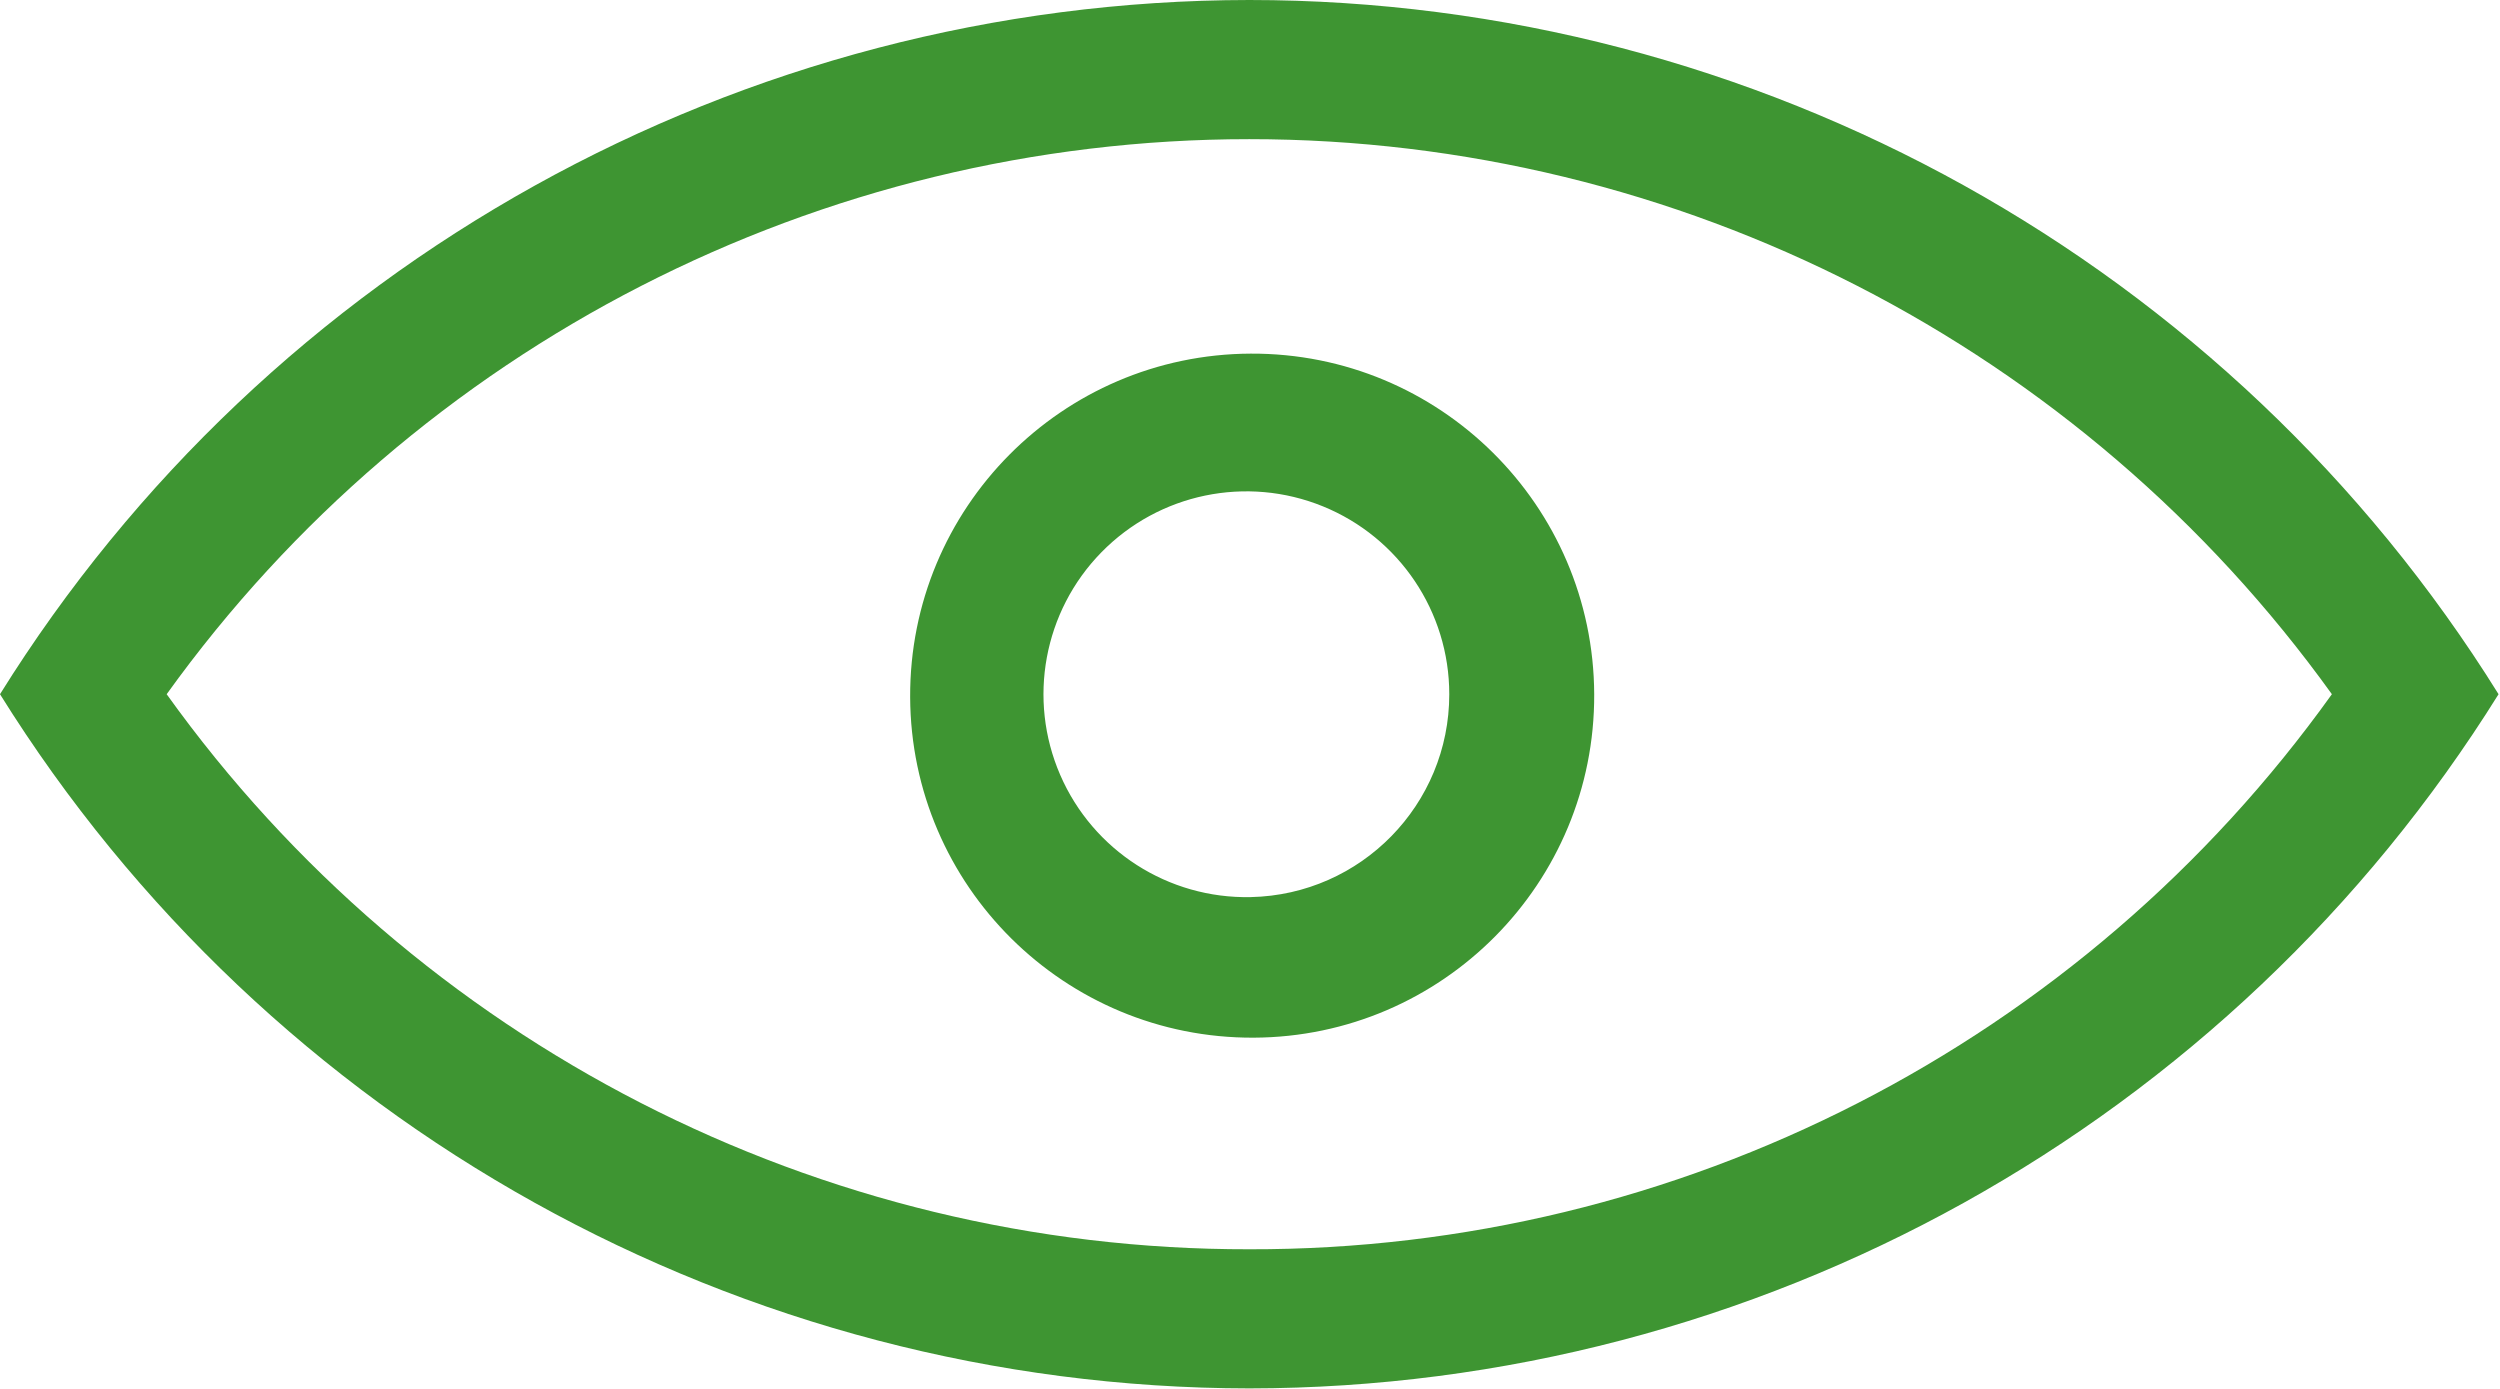
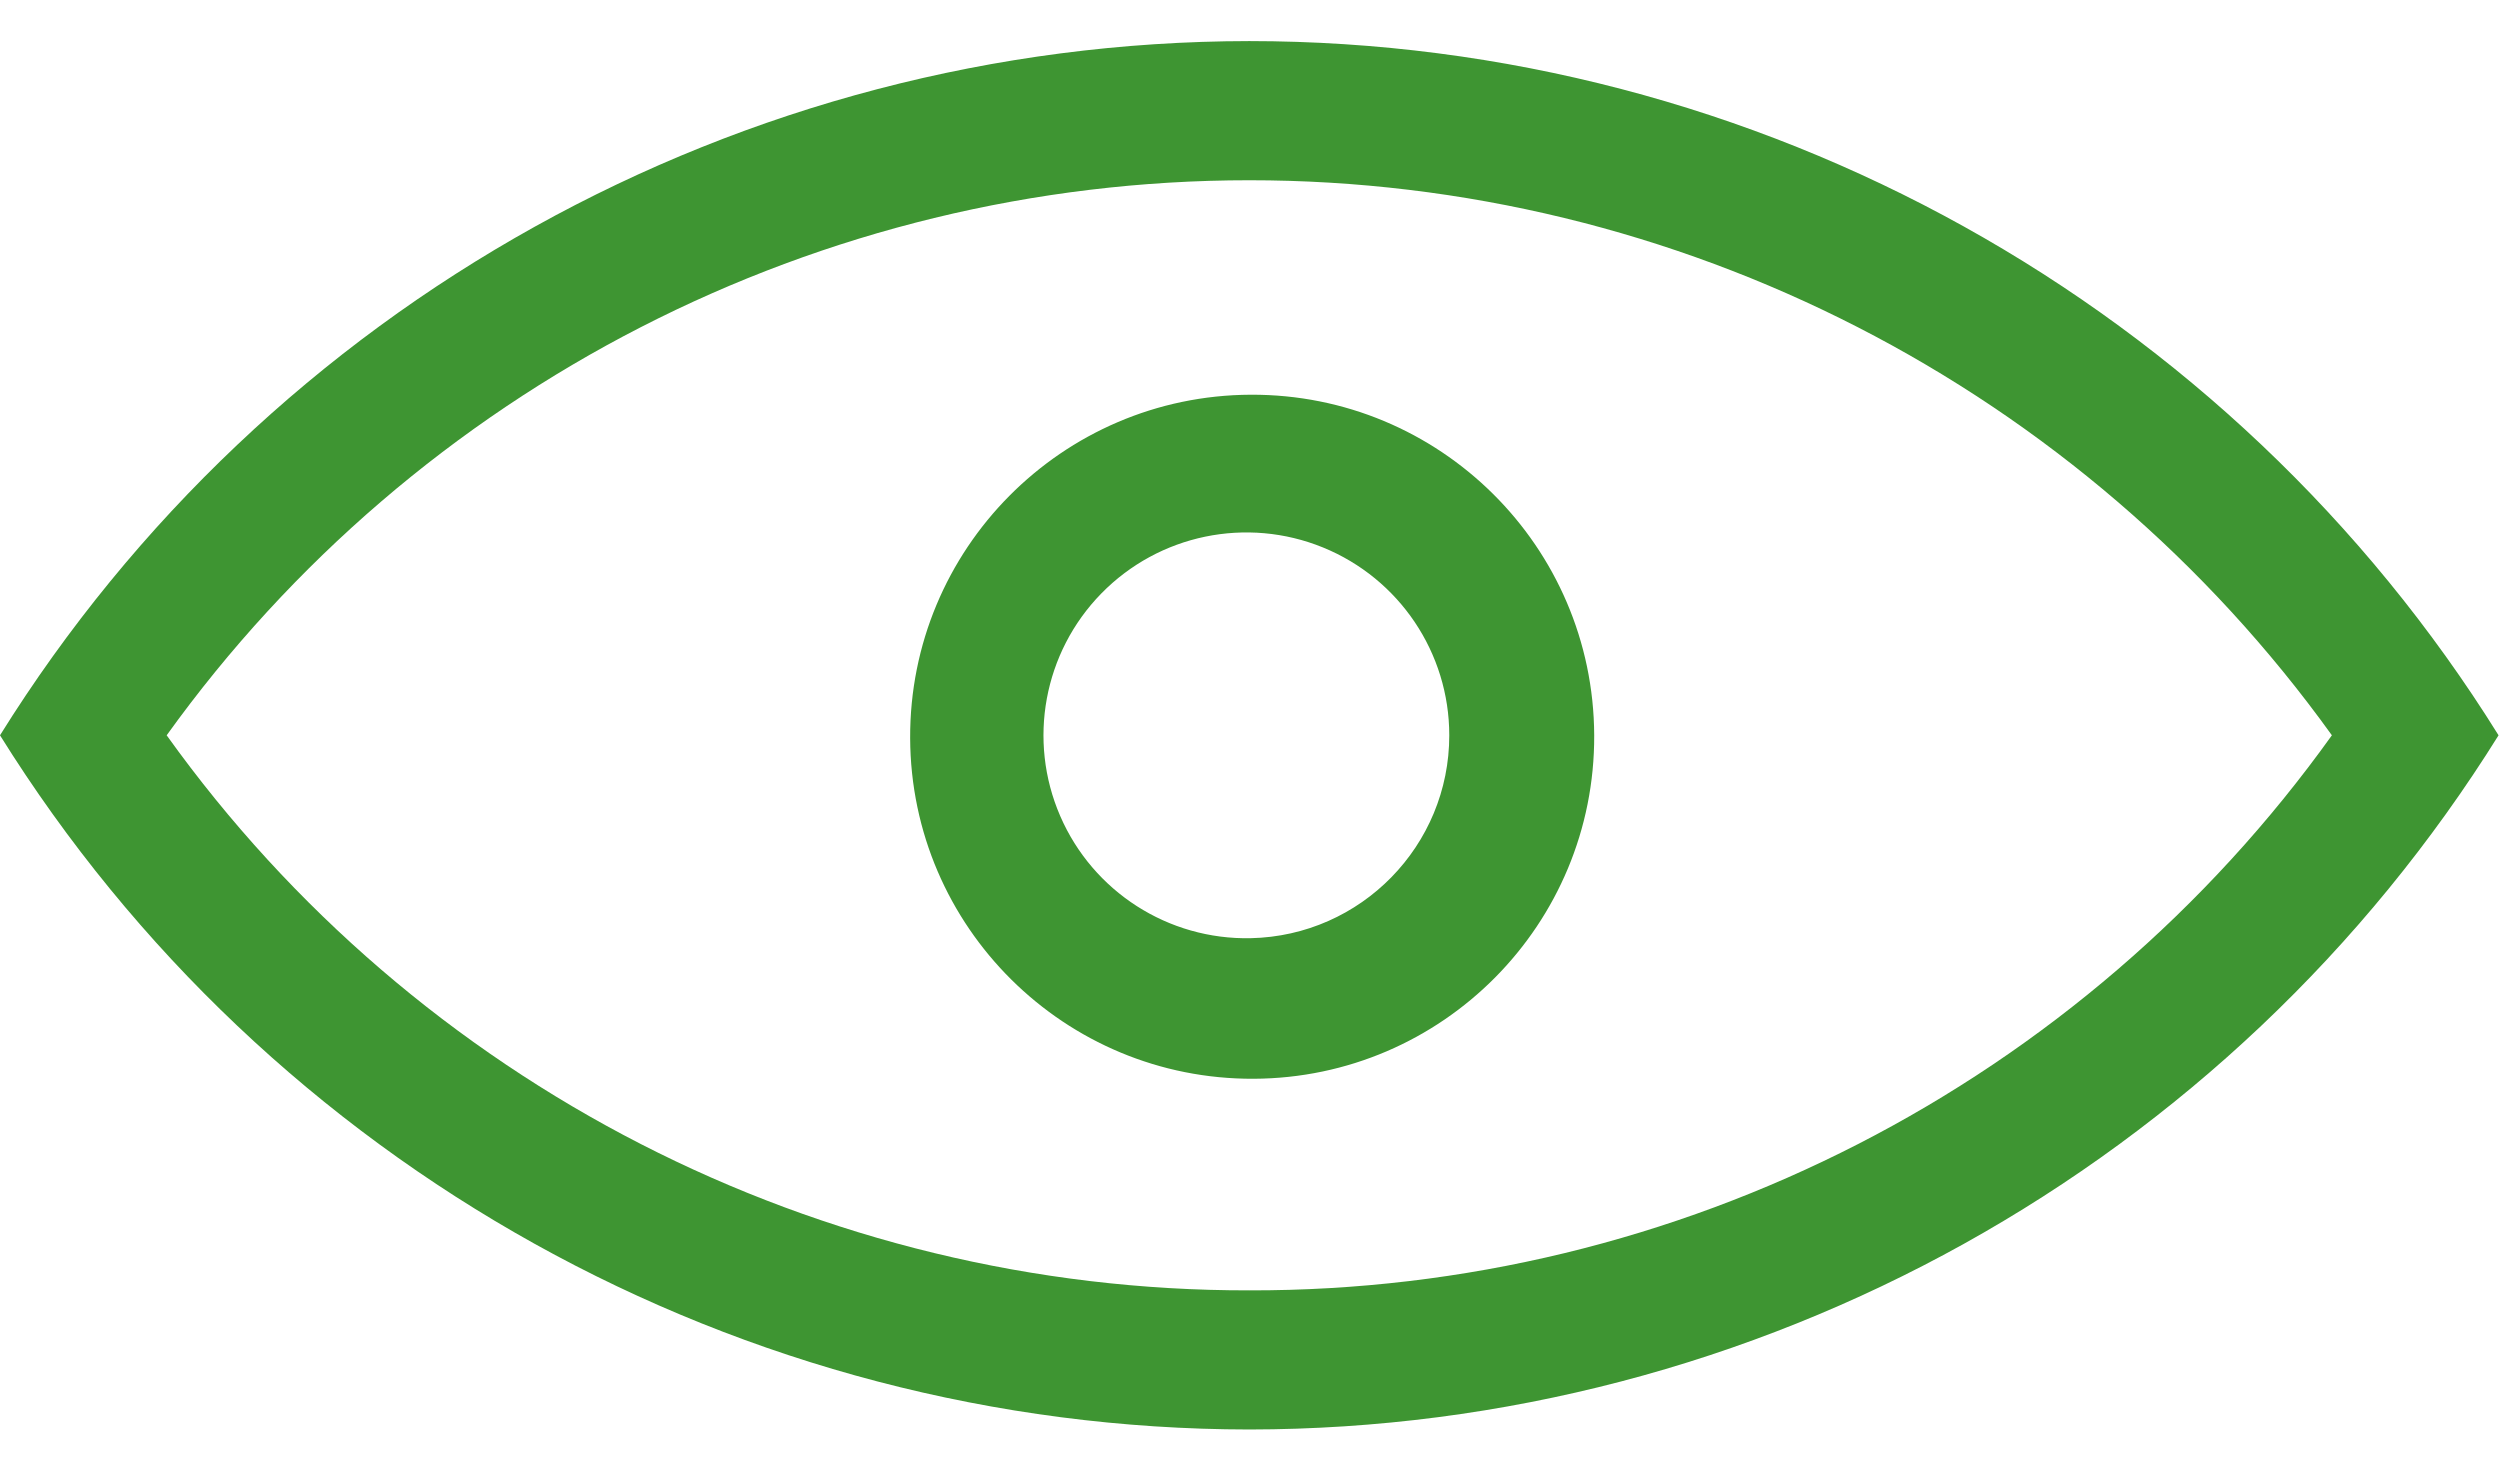
- <svg xmlns="http://www.w3.org/2000/svg" id="Layer_1" data-name="Layer 1" viewBox="0 0 17.25 9.58">
-   <defs>
-     <style>.cls-1{fill:#3e9532;}</style>
-   </defs>
-   <path class="cls-1" d="M8.62,0A10.17,10.17,0,0,0,0,4.79,10.17,10.17,0,0,0,8.62,9.58a10.17,10.17,0,0,0,8.62-4.79A10.16,10.16,0,0,0,8.62,0Zm0,8.62A9.17,9.17,0,0,1,1.15,4.79a9.2,9.2,0,0,1,14.94,0A9.16,9.16,0,0,1,8.62,8.62Z" />
-   <path class="cls-1" d="M8.63,2.44A2.36,2.36,0,1,0,11,4.79,2.36,2.36,0,0,0,8.63,2.44Zm0,3.75A1.4,1.4,0,1,1,10,4.79,1.4,1.4,0,0,1,8.63,6.19Z" />
+ <svg xmlns="http://www.w3.org/2000/svg" width="17" height="10" viewBox="0 0 17.25 9.58">
+   <path fill="#3e9532" d="M8.62,0A10.17,10.17,0,0,0,0,4.79,10.17,10.17,0,0,0,8.62,9.58a10.17,10.17,0,0,0,8.62-4.79A10.16,10.16,0,0,0,8.62,0Zm0,8.62A9.17,9.17,0,0,1,1.15,4.79a9.2,9.2,0,0,1,14.94,0A9.16,9.16,0,0,1,8.62,8.62Z" />
+   <path fill="#3e9532" d="M8.63,2.44A2.36,2.36,0,1,0,11,4.79,2.36,2.36,0,0,0,8.63,2.44Zm0,3.75A1.4,1.4,0,1,1,10,4.79,1.4,1.4,0,0,1,8.63,6.19Z" />
</svg>
